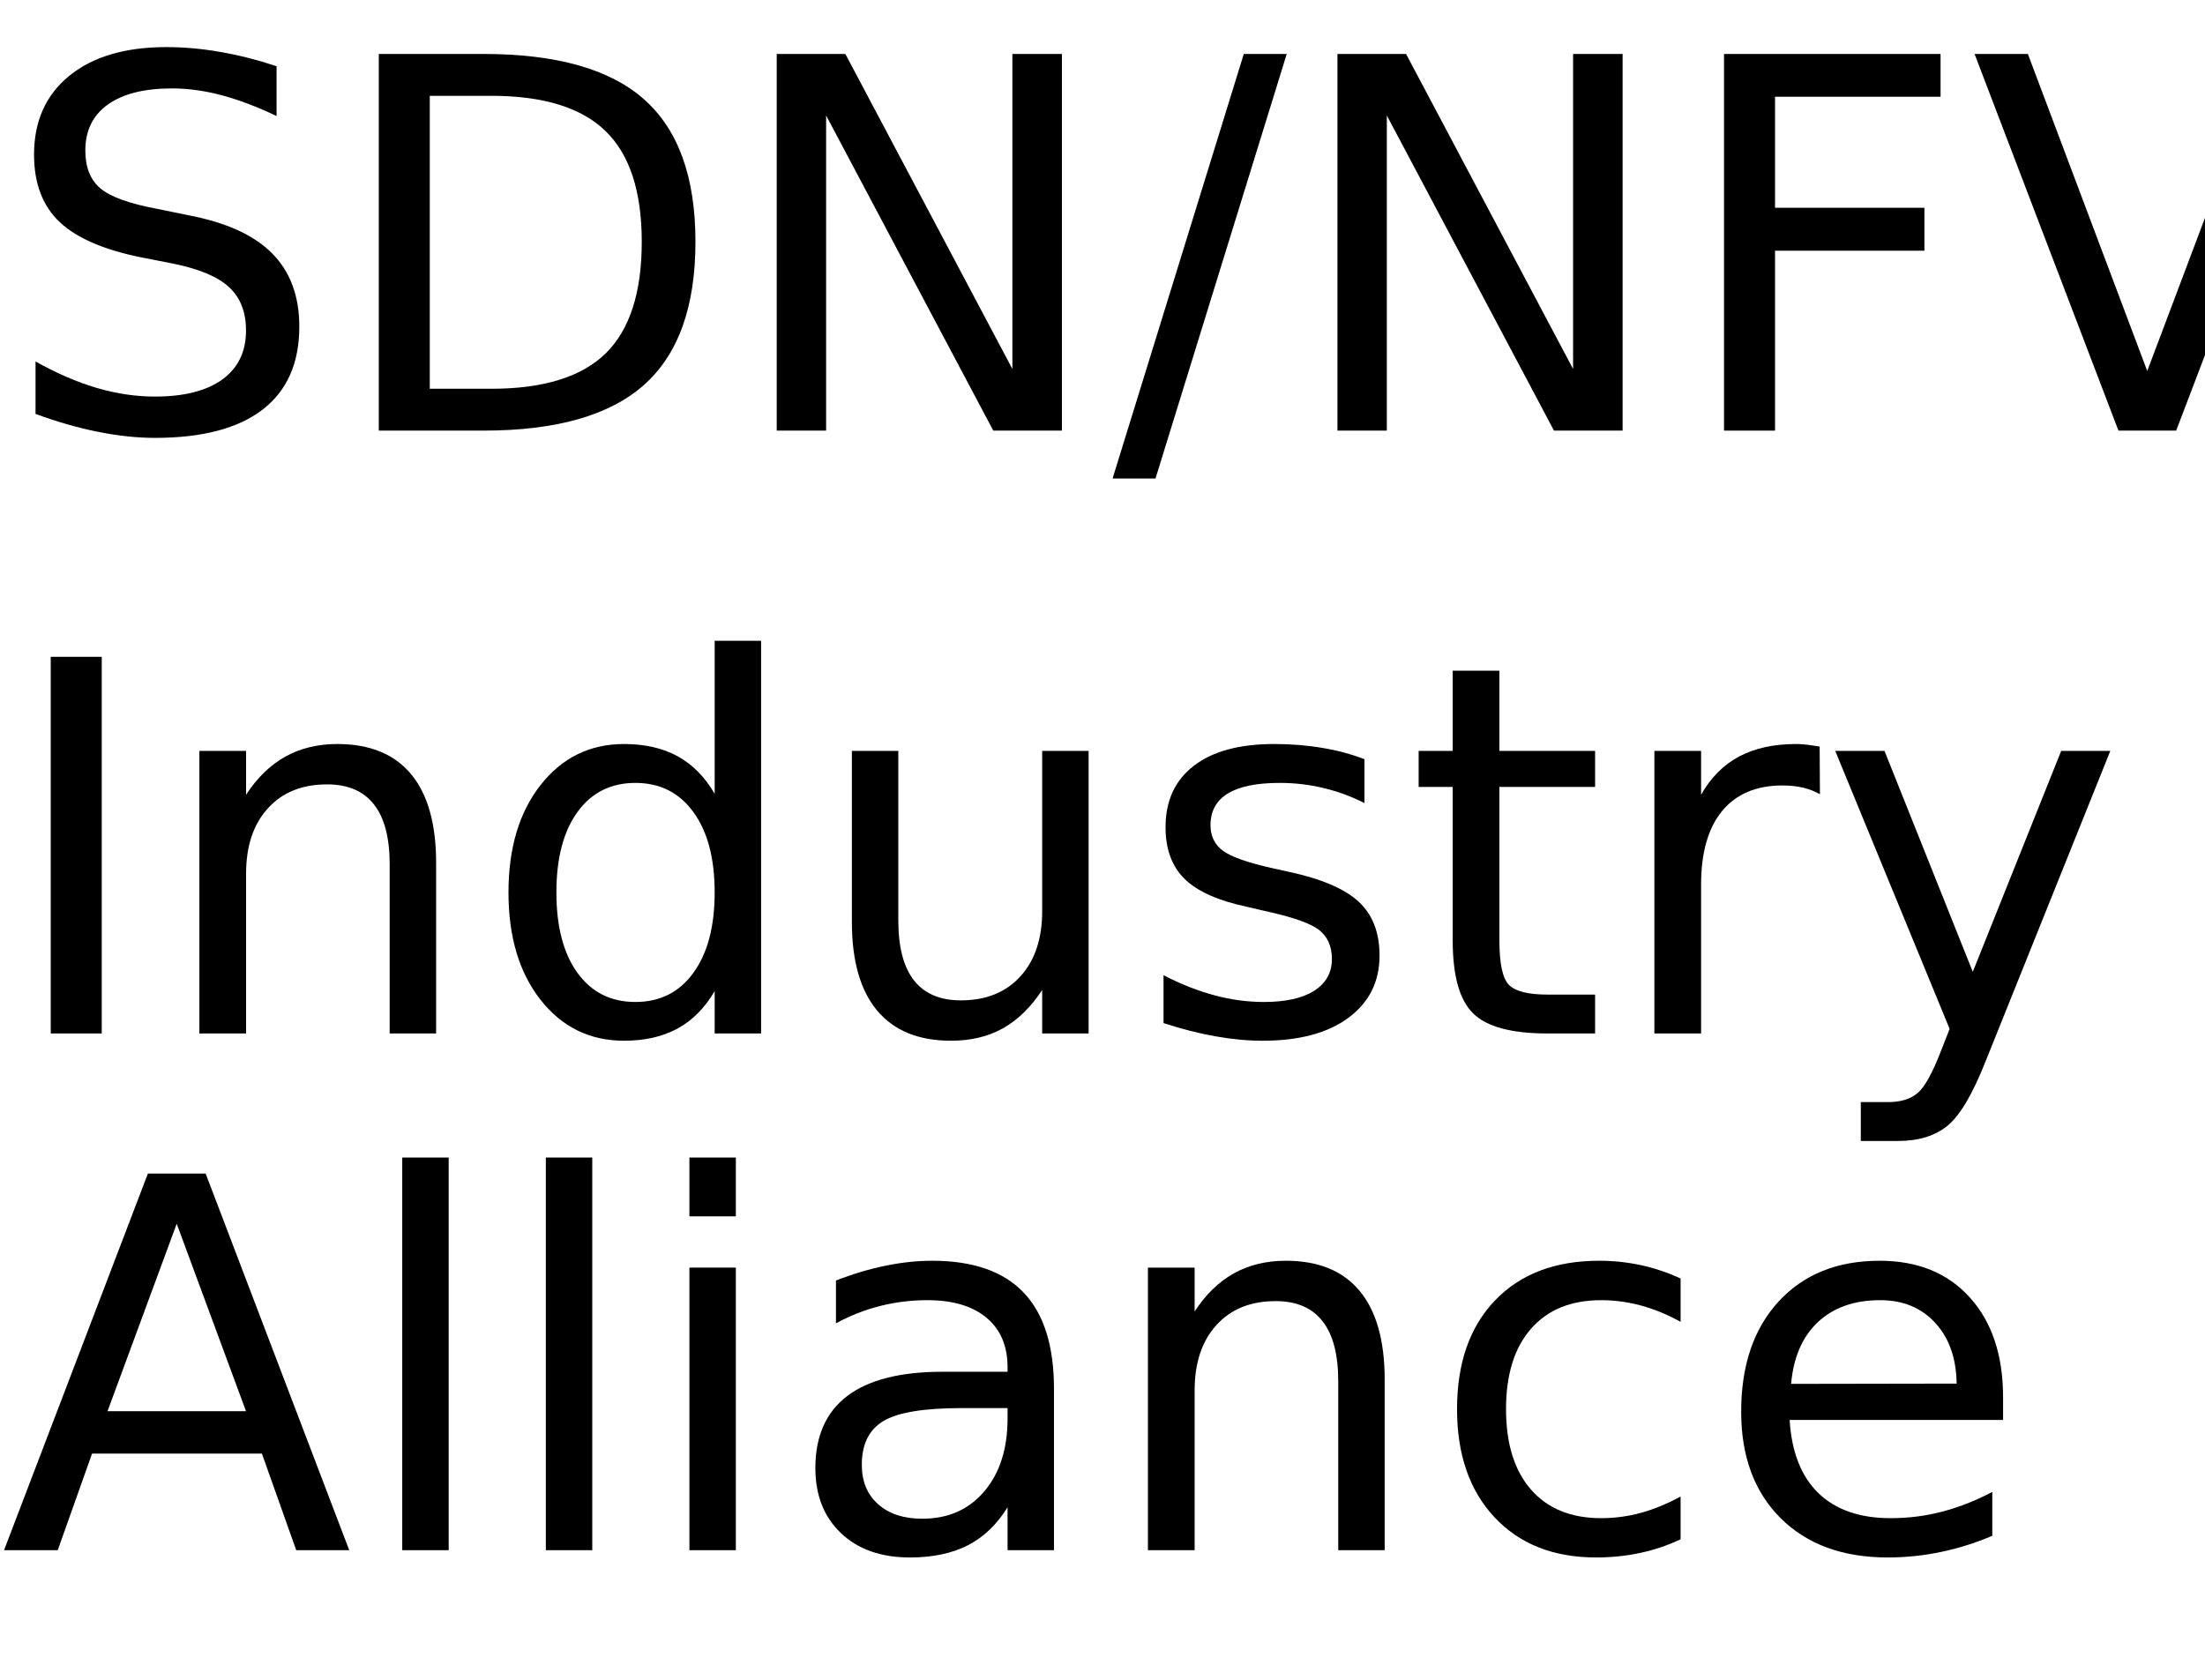
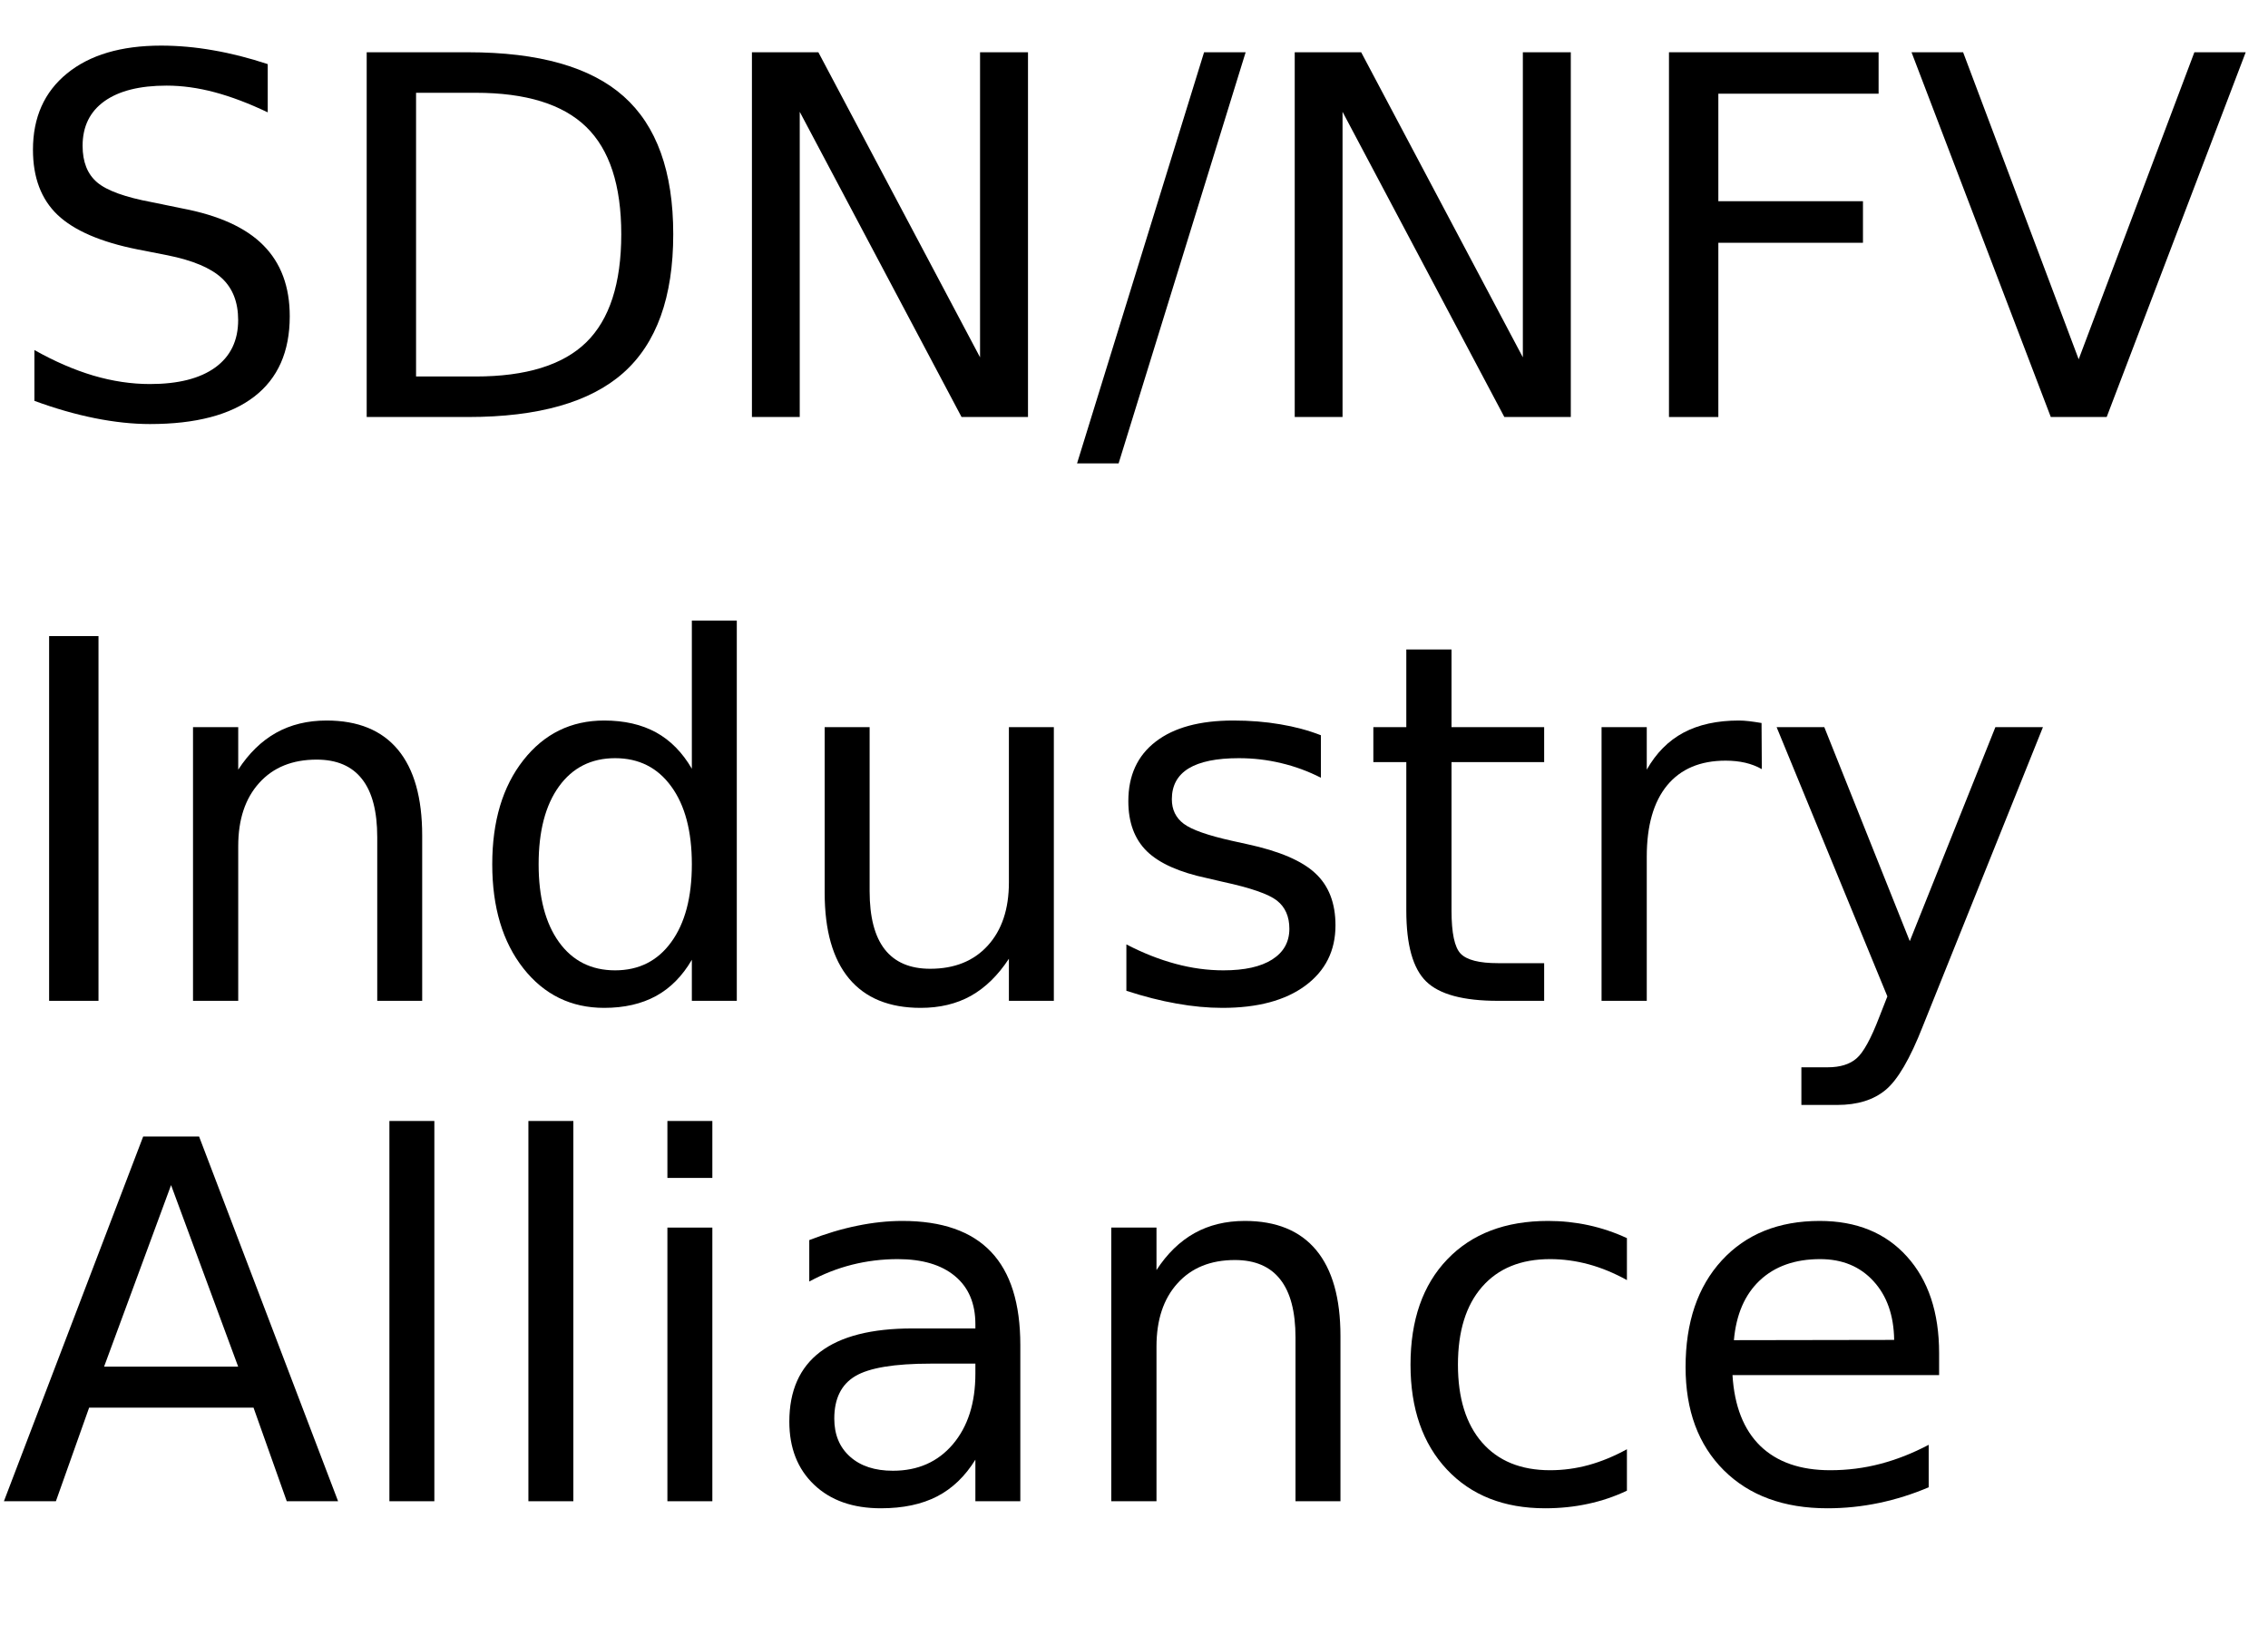
- <svg xmlns="http://www.w3.org/2000/svg" xmlns:xlink="http://www.w3.org/1999/xlink" width="256" height="195" viewBox="0 0 256 195">
+ <svg xmlns="http://www.w3.org/2000/svg" xmlns:xlink="http://www.w3.org/1999/xlink" width="272" height="195" viewBox="0 0 272 195">
  <defs>
    <g>
      <g id="glyph-0-0">
        <path d="M 32.109 -42.312 L 32.109 -36.531 C 29.859 -37.602 27.738 -38.406 25.75 -38.938 C 23.758 -39.469 21.836 -39.734 19.984 -39.734 C 16.754 -39.734 14.266 -39.109 12.516 -37.859 C 10.773 -36.609 9.906 -34.828 9.906 -32.516 C 9.906 -30.586 10.484 -29.129 11.641 -28.141 C 12.805 -27.148 15.008 -26.352 18.25 -25.75 L 21.828 -25.016 C 26.242 -24.18 29.5 -22.703 31.594 -20.578 C 33.695 -18.461 34.75 -15.629 34.75 -12.078 C 34.75 -7.836 33.328 -4.625 30.484 -2.438 C 27.641 -0.25 23.473 0.844 17.984 0.844 C 15.922 0.844 13.719 0.609 11.375 0.141 C 9.039 -0.328 6.625 -1.02 4.125 -1.938 L 4.125 -8.031 C 6.531 -6.676 8.883 -5.656 11.188 -4.969 C 13.5 -4.289 15.766 -3.953 17.984 -3.953 C 21.367 -3.953 23.977 -4.613 25.812 -5.938 C 27.645 -7.27 28.562 -9.164 28.562 -11.625 C 28.562 -13.781 27.898 -15.461 26.578 -16.672 C 25.266 -17.879 23.102 -18.785 20.094 -19.391 L 16.5 -20.094 C 12.082 -20.977 8.883 -22.359 6.906 -24.234 C 4.938 -26.109 3.953 -28.711 3.953 -32.047 C 3.953 -35.922 5.312 -38.969 8.031 -41.188 C 10.758 -43.414 14.52 -44.531 19.312 -44.531 C 21.363 -44.531 23.453 -44.344 25.578 -43.969 C 27.703 -43.602 29.879 -43.051 32.109 -42.312 Z M 32.109 -42.312 " />
      </g>
      <g id="glyph-0-1">
        <path d="M 11.812 -38.875 L 11.812 -4.859 L 18.953 -4.859 C 24.992 -4.859 29.414 -6.223 32.219 -8.953 C 35.02 -11.691 36.422 -16.016 36.422 -21.922 C 36.422 -27.773 35.02 -32.062 32.219 -34.781 C 29.414 -37.508 24.992 -38.875 18.953 -38.875 Z M 5.891 -43.734 L 18.047 -43.734 C 26.523 -43.734 32.742 -41.973 36.703 -38.453 C 40.672 -34.93 42.656 -29.422 42.656 -21.922 C 42.656 -14.379 40.66 -8.836 36.672 -5.297 C 32.691 -1.766 26.484 0 18.047 0 L 5.891 0 Z M 5.891 -43.734 " />
      </g>
      <g id="glyph-0-2">
        <path d="M 5.891 -43.734 L 13.859 -43.734 L 33.25 -7.156 L 33.25 -43.734 L 39 -43.734 L 39 0 L 31.031 0 L 11.625 -36.594 L 11.625 0 L 5.891 0 Z M 5.891 -43.734 " />
      </g>
      <g id="glyph-0-3">
        <path d="M 15.234 -43.734 L 20.219 -43.734 L 4.984 5.562 L 0 5.562 Z M 15.234 -43.734 " />
      </g>
      <g id="glyph-0-4">
        <path d="M 5.891 -43.734 L 31.031 -43.734 L 31.031 -38.766 L 11.812 -38.766 L 11.812 -25.875 L 29.156 -25.875 L 29.156 -20.891 L 11.812 -20.891 L 11.812 0 L 5.891 0 Z M 5.891 -43.734 " />
      </g>
      <g id="glyph-0-5">
        <path d="M 17.172 0 L 0.469 -43.734 L 6.656 -43.734 L 20.516 -6.922 L 34.391 -43.734 L 40.547 -43.734 L 23.875 0 Z M 17.172 0 " />
      </g>
      <g id="glyph-0-6">
        <path d="M 5.891 -43.734 L 11.812 -43.734 L 11.812 0 L 5.891 0 Z M 5.891 -43.734 " />
      </g>
      <g id="glyph-0-7">
        <path d="M 32.938 -19.812 L 32.938 0 L 27.547 0 L 27.547 -19.625 C 27.547 -22.727 26.938 -25.051 25.719 -26.594 C 24.508 -28.145 22.695 -28.922 20.281 -28.922 C 17.363 -28.922 15.066 -27.988 13.391 -26.125 C 11.711 -24.27 10.875 -21.742 10.875 -18.547 L 10.875 0 L 5.453 0 L 5.453 -32.812 L 10.875 -32.812 L 10.875 -27.719 C 12.156 -29.688 13.672 -31.16 15.422 -32.141 C 17.172 -33.117 19.188 -33.609 21.469 -33.609 C 25.238 -33.609 28.094 -32.441 30.031 -30.109 C 31.969 -27.773 32.938 -24.344 32.938 -19.812 Z M 32.938 -19.812 " />
      </g>
      <g id="glyph-0-8">
        <path d="M 27.25 -27.828 L 27.25 -45.594 L 32.641 -45.594 L 32.641 0 L 27.25 0 L 27.25 -4.922 C 26.113 -2.973 24.68 -1.523 22.953 -0.578 C 21.223 0.367 19.148 0.844 16.734 0.844 C 12.766 0.844 9.535 -0.734 7.047 -3.891 C 4.555 -7.055 3.312 -11.219 3.312 -16.375 C 3.312 -21.531 4.555 -25.691 7.047 -28.859 C 9.535 -32.023 12.766 -33.609 16.734 -33.609 C 19.148 -33.609 21.223 -33.133 22.953 -32.188 C 24.68 -31.238 26.113 -29.785 27.25 -27.828 Z M 8.875 -16.375 C 8.875 -12.414 9.688 -9.305 11.312 -7.047 C 12.945 -4.785 15.191 -3.656 18.047 -3.656 C 20.898 -3.656 23.145 -4.785 24.781 -7.047 C 26.426 -9.305 27.25 -12.414 27.25 -16.375 C 27.25 -20.344 26.426 -23.453 24.781 -25.703 C 23.145 -27.961 20.898 -29.094 18.047 -29.094 C 15.191 -29.094 12.945 -27.961 11.312 -25.703 C 9.688 -23.453 8.875 -20.344 8.875 -16.375 Z M 8.875 -16.375 " />
      </g>
      <g id="glyph-0-9">
        <path d="M 5.094 -12.953 L 5.094 -32.812 L 10.484 -32.812 L 10.484 -13.156 C 10.484 -10.051 11.086 -7.723 12.297 -6.172 C 13.516 -4.617 15.332 -3.844 17.75 -3.844 C 20.664 -3.844 22.969 -4.77 24.656 -6.625 C 26.344 -8.477 27.188 -11.004 27.188 -14.203 L 27.188 -32.812 L 32.578 -32.812 L 32.578 0 L 27.188 0 L 27.188 -5.047 C 25.875 -3.047 24.352 -1.562 22.625 -0.594 C 20.906 0.363 18.898 0.844 16.609 0.844 C 12.836 0.844 9.973 -0.328 8.016 -2.672 C 6.066 -5.016 5.094 -8.441 5.094 -12.953 Z M 18.656 -33.609 Z M 18.656 -33.609 " />
      </g>
      <g id="glyph-0-10">
        <path d="M 26.578 -31.844 L 26.578 -26.75 C 25.047 -27.531 23.457 -28.113 21.812 -28.5 C 20.176 -28.895 18.484 -29.094 16.734 -29.094 C 14.055 -29.094 12.047 -28.68 10.703 -27.859 C 9.367 -27.035 8.703 -25.805 8.703 -24.172 C 8.703 -22.922 9.18 -21.938 10.141 -21.219 C 11.098 -20.508 13.02 -19.832 15.906 -19.188 L 17.75 -18.781 C 21.582 -17.957 24.301 -16.797 25.906 -15.297 C 27.52 -13.805 28.328 -11.723 28.328 -9.047 C 28.328 -6.004 27.117 -3.594 24.703 -1.812 C 22.297 -0.039 18.984 0.844 14.766 0.844 C 13.004 0.844 11.172 0.672 9.266 0.328 C 7.367 -0.004 5.363 -0.516 3.25 -1.203 L 3.25 -6.766 C 5.238 -5.734 7.203 -4.957 9.141 -4.438 C 11.078 -3.914 12.992 -3.656 14.891 -3.656 C 17.422 -3.656 19.367 -4.086 20.734 -4.953 C 22.109 -5.828 22.797 -7.055 22.797 -8.641 C 22.797 -10.109 22.301 -11.234 21.312 -12.016 C 20.32 -12.797 18.16 -13.547 14.828 -14.266 L 12.953 -14.703 C 9.609 -15.41 7.191 -16.488 5.703 -17.938 C 4.223 -19.395 3.484 -21.395 3.484 -23.938 C 3.484 -27.02 4.578 -29.398 6.766 -31.078 C 8.953 -32.766 12.055 -33.609 16.078 -33.609 C 18.078 -33.609 19.953 -33.457 21.703 -33.156 C 23.461 -32.863 25.086 -32.426 26.578 -31.844 Z M 26.578 -31.844 " />
      </g>
      <g id="glyph-0-11">
        <path d="M 10.984 -42.125 L 10.984 -32.812 L 22.094 -32.812 L 22.094 -28.625 L 10.984 -28.625 L 10.984 -10.812 C 10.984 -8.133 11.348 -6.414 12.078 -5.656 C 12.816 -4.895 14.305 -4.516 16.547 -4.516 L 22.094 -4.516 L 22.094 0 L 16.547 0 C 12.391 0 9.52 -0.773 7.938 -2.328 C 6.352 -3.879 5.562 -6.707 5.562 -10.812 L 5.562 -28.625 L 1.609 -28.625 L 1.609 -32.812 L 5.562 -32.812 L 5.562 -42.125 Z M 10.984 -42.125 " />
      </g>
      <g id="glyph-0-12">
        <path d="M 24.672 -27.781 C 24.066 -28.125 23.406 -28.379 22.688 -28.547 C 21.977 -28.711 21.191 -28.797 20.328 -28.797 C 17.285 -28.797 14.945 -27.805 13.312 -25.828 C 11.688 -23.848 10.875 -21 10.875 -17.281 L 10.875 0 L 5.453 0 L 5.453 -32.812 L 10.875 -32.812 L 10.875 -27.719 C 12 -29.707 13.469 -31.188 15.281 -32.156 C 17.102 -33.125 19.316 -33.609 21.922 -33.609 C 22.285 -33.609 22.691 -33.582 23.141 -33.531 C 23.586 -33.477 24.086 -33.406 24.641 -33.312 Z M 24.672 -27.781 " />
      </g>
      <g id="glyph-0-13">
        <path d="M 19.312 3.047 C 17.781 6.953 16.289 9.5 14.844 10.688 C 13.406 11.883 11.473 12.484 9.047 12.484 L 4.75 12.484 L 4.75 7.969 L 7.906 7.969 C 9.395 7.969 10.547 7.613 11.359 6.906 C 12.18 6.207 13.094 4.551 14.094 1.938 L 15.062 -0.531 L 1.781 -32.812 L 7.5 -32.812 L 17.75 -7.156 L 28.016 -32.812 L 33.719 -32.812 Z M 19.312 3.047 " />
      </g>
      <g id="glyph-0-14">
        <path d="M 20.516 -37.906 L 12.484 -16.141 L 28.562 -16.141 Z M 17.172 -43.734 L 23.875 -43.734 L 40.547 0 L 34.391 0 L 30.406 -11.219 L 10.688 -11.219 L 6.703 0 L 0.469 0 Z M 17.172 -43.734 " />
      </g>
      <g id="glyph-0-15">
        <path d="M 5.656 -45.594 L 11.047 -45.594 L 11.047 0 L 5.656 0 Z M 5.656 -45.594 " />
      </g>
      <g id="glyph-0-16">
        <path d="M 5.656 -32.812 L 11.047 -32.812 L 11.047 0 L 5.656 0 Z M 5.656 -45.594 L 11.047 -45.594 L 11.047 -38.766 L 5.656 -38.766 Z M 5.656 -45.594 " />
      </g>
      <g id="glyph-0-17">
        <path d="M 20.562 -16.5 C 16.207 -16.5 13.191 -16 11.516 -15 C 9.836 -14 9 -12.301 9 -9.906 C 9 -7.988 9.629 -6.469 10.891 -5.344 C 12.148 -4.219 13.863 -3.656 16.031 -3.656 C 19.02 -3.656 21.414 -4.711 23.219 -6.828 C 25.02 -8.953 25.922 -11.773 25.922 -15.297 L 25.922 -16.5 Z M 31.312 -18.719 L 31.312 0 L 25.922 0 L 25.922 -4.984 C 24.691 -2.992 23.16 -1.523 21.328 -0.578 C 19.492 0.367 17.25 0.844 14.594 0.844 C 11.227 0.844 8.555 -0.098 6.578 -1.984 C 4.598 -3.867 3.609 -6.391 3.609 -9.547 C 3.609 -13.242 4.844 -16.031 7.312 -17.906 C 9.781 -19.781 13.469 -20.719 18.375 -20.719 L 25.922 -20.719 L 25.922 -21.234 C 25.922 -23.723 25.102 -25.645 23.469 -27 C 21.844 -28.352 19.555 -29.031 16.609 -29.031 C 14.734 -29.031 12.906 -28.805 11.125 -28.359 C 9.352 -27.91 7.645 -27.238 6 -26.344 L 6 -31.312 C 7.977 -32.082 9.895 -32.656 11.75 -33.031 C 13.602 -33.414 15.41 -33.609 17.172 -33.609 C 21.91 -33.609 25.453 -32.375 27.797 -29.906 C 30.141 -27.445 31.312 -23.719 31.312 -18.719 Z M 31.312 -18.719 " />
      </g>
      <g id="glyph-0-18">
        <path d="M 29.266 -31.547 L 29.266 -26.516 C 27.742 -27.359 26.219 -27.988 24.688 -28.406 C 23.156 -28.82 21.609 -29.031 20.047 -29.031 C 16.547 -29.031 13.828 -27.922 11.891 -25.703 C 9.961 -23.492 9 -20.383 9 -16.375 C 9 -12.375 9.961 -9.266 11.891 -7.047 C 13.828 -4.828 16.547 -3.719 20.047 -3.719 C 21.609 -3.719 23.156 -3.926 24.688 -4.344 C 26.219 -4.77 27.742 -5.398 29.266 -6.234 L 29.266 -1.266 C 27.766 -0.555 26.207 -0.031 24.594 0.312 C 22.977 0.664 21.266 0.844 19.453 0.844 C 14.516 0.844 10.586 -0.707 7.672 -3.812 C 4.766 -6.914 3.312 -11.102 3.312 -16.375 C 3.312 -21.727 4.781 -25.938 7.719 -29 C 10.656 -32.07 14.688 -33.609 19.812 -33.609 C 21.469 -33.609 23.086 -33.438 24.672 -33.094 C 26.254 -32.75 27.785 -32.234 29.266 -31.547 Z M 29.266 -31.547 " />
      </g>
      <g id="glyph-0-19">
        <path d="M 33.719 -17.75 L 33.719 -15.125 L 8.938 -15.125 C 9.164 -11.406 10.281 -8.57 12.281 -6.625 C 14.289 -4.688 17.082 -3.719 20.656 -3.719 C 22.727 -3.719 24.734 -3.973 26.672 -4.484 C 28.617 -4.992 30.551 -5.754 32.469 -6.766 L 32.469 -1.672 C 30.531 -0.848 28.547 -0.223 26.516 0.203 C 24.484 0.629 22.422 0.844 20.328 0.844 C 15.098 0.844 10.953 -0.676 7.891 -3.719 C 4.836 -6.77 3.312 -10.891 3.312 -16.078 C 3.312 -21.453 4.758 -25.719 7.656 -28.875 C 10.562 -32.031 14.473 -33.609 19.391 -33.609 C 23.805 -33.609 27.297 -32.188 29.859 -29.344 C 32.43 -26.5 33.719 -22.633 33.719 -17.75 Z M 28.328 -19.344 C 28.285 -22.289 27.457 -24.641 25.844 -26.391 C 24.238 -28.148 22.109 -29.031 19.453 -29.031 C 16.441 -29.031 14.031 -28.18 12.219 -26.484 C 10.414 -24.785 9.379 -22.395 9.109 -19.312 Z M 28.328 -19.344 " />
      </g>
    </g>
  </defs>
  <g fill="rgb(0%, 0%, 0%)" fill-opacity="1">
    <use xlink:href="#glyph-0-0" x="0" y="50" />
    <use xlink:href="#glyph-0-1" x="38.086" y="50" />
    <use xlink:href="#glyph-0-2" x="84.287" y="50" />
    <use xlink:href="#glyph-0-3" x="129.17" y="50" />
    <use xlink:href="#glyph-0-2" x="149.385" y="50" />
    <use xlink:href="#glyph-0-4" x="194.268" y="50" />
    <use xlink:href="#glyph-0-5" x="228.779" y="50" />
  </g>
  <g fill="rgb(0%, 0%, 0%)" fill-opacity="1">
    <use xlink:href="#glyph-0-6" x="0" y="120" />
    <use xlink:href="#glyph-0-7" x="17.695" y="120" />
    <use xlink:href="#glyph-0-8" x="55.723" y="120" />
    <use xlink:href="#glyph-0-9" x="93.809" y="120" />
    <use xlink:href="#glyph-0-10" x="131.836" y="120" />
    <use xlink:href="#glyph-0-11" x="163.096" y="120" />
    <use xlink:href="#glyph-0-12" x="186.621" y="120" />
    <use xlink:href="#glyph-0-13" x="211.289" y="120" />
  </g>
  <g fill="rgb(0%, 0%, 0%)" fill-opacity="1">
    <use xlink:href="#glyph-0-14" x="0" y="180" />
    <use xlink:href="#glyph-0-15" x="41.045" y="180" />
    <use xlink:href="#glyph-0-15" x="57.715" y="180" />
    <use xlink:href="#glyph-0-16" x="74.385" y="180" />
    <use xlink:href="#glyph-0-17" x="91.055" y="180" />
    <use xlink:href="#glyph-0-7" x="127.822" y="180" />
    <use xlink:href="#glyph-0-18" x="165.85" y="180" />
    <use xlink:href="#glyph-0-19" x="198.838" y="180" />
  </g>
</svg>
